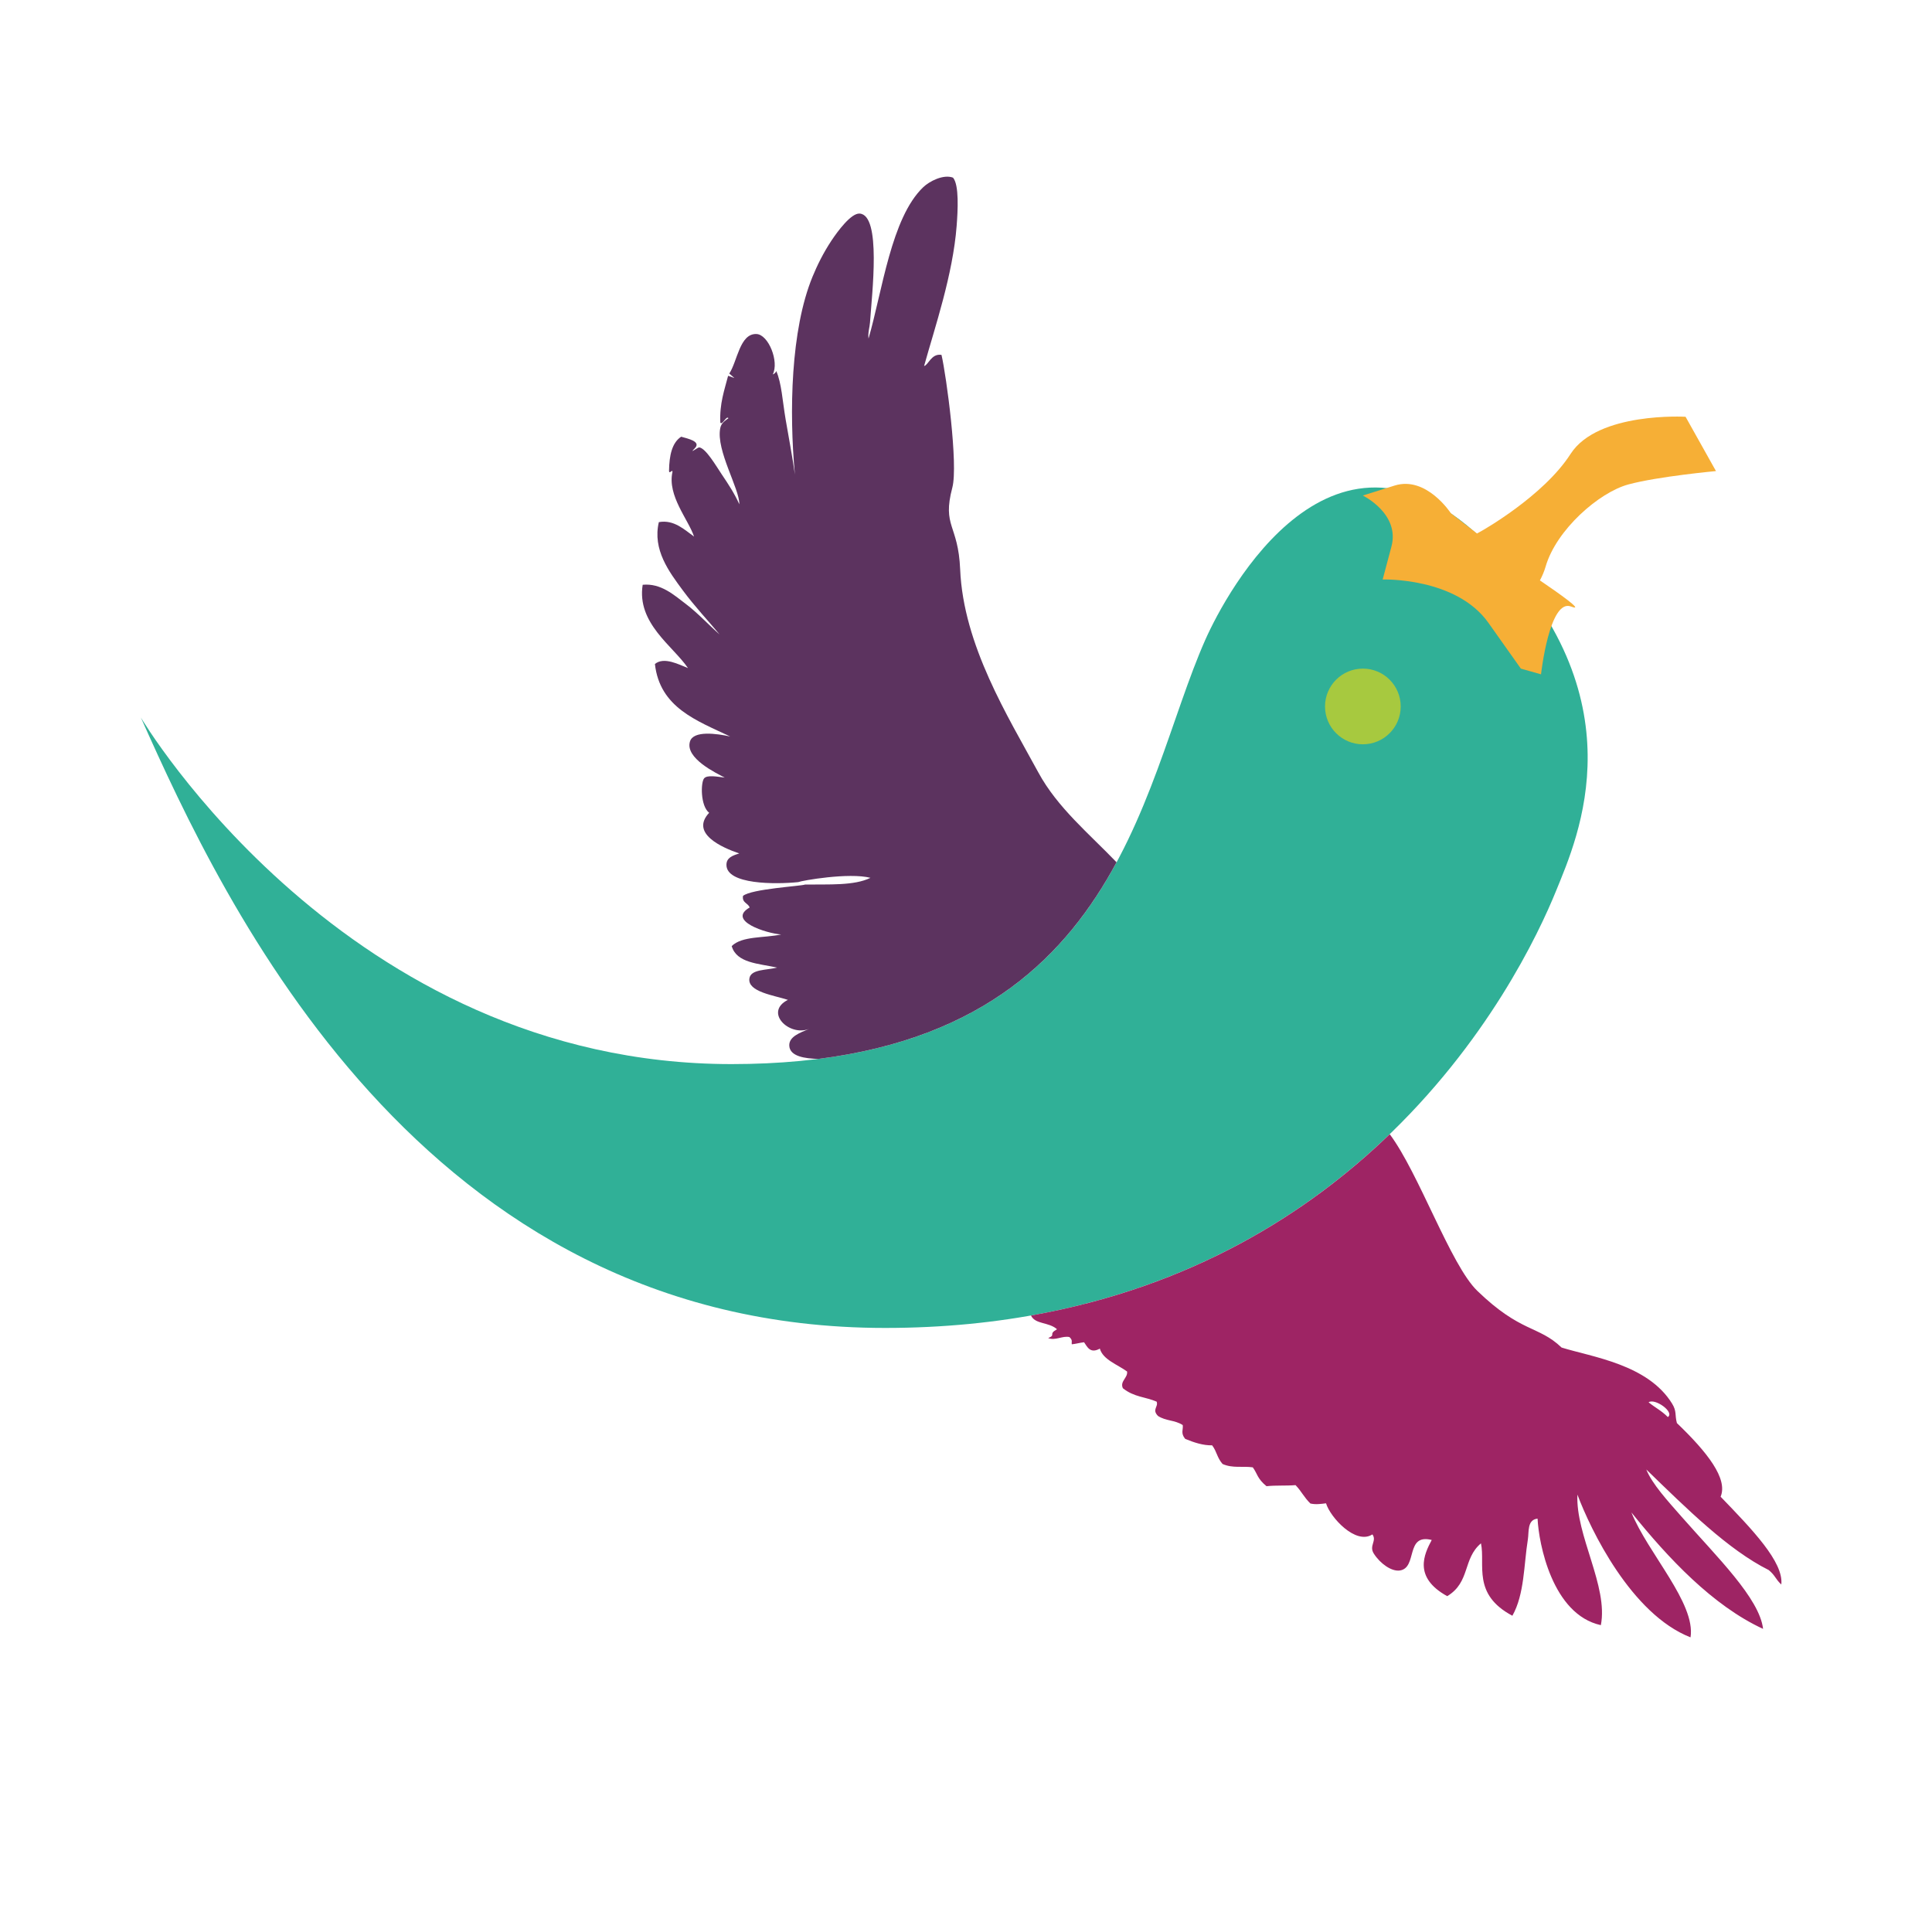
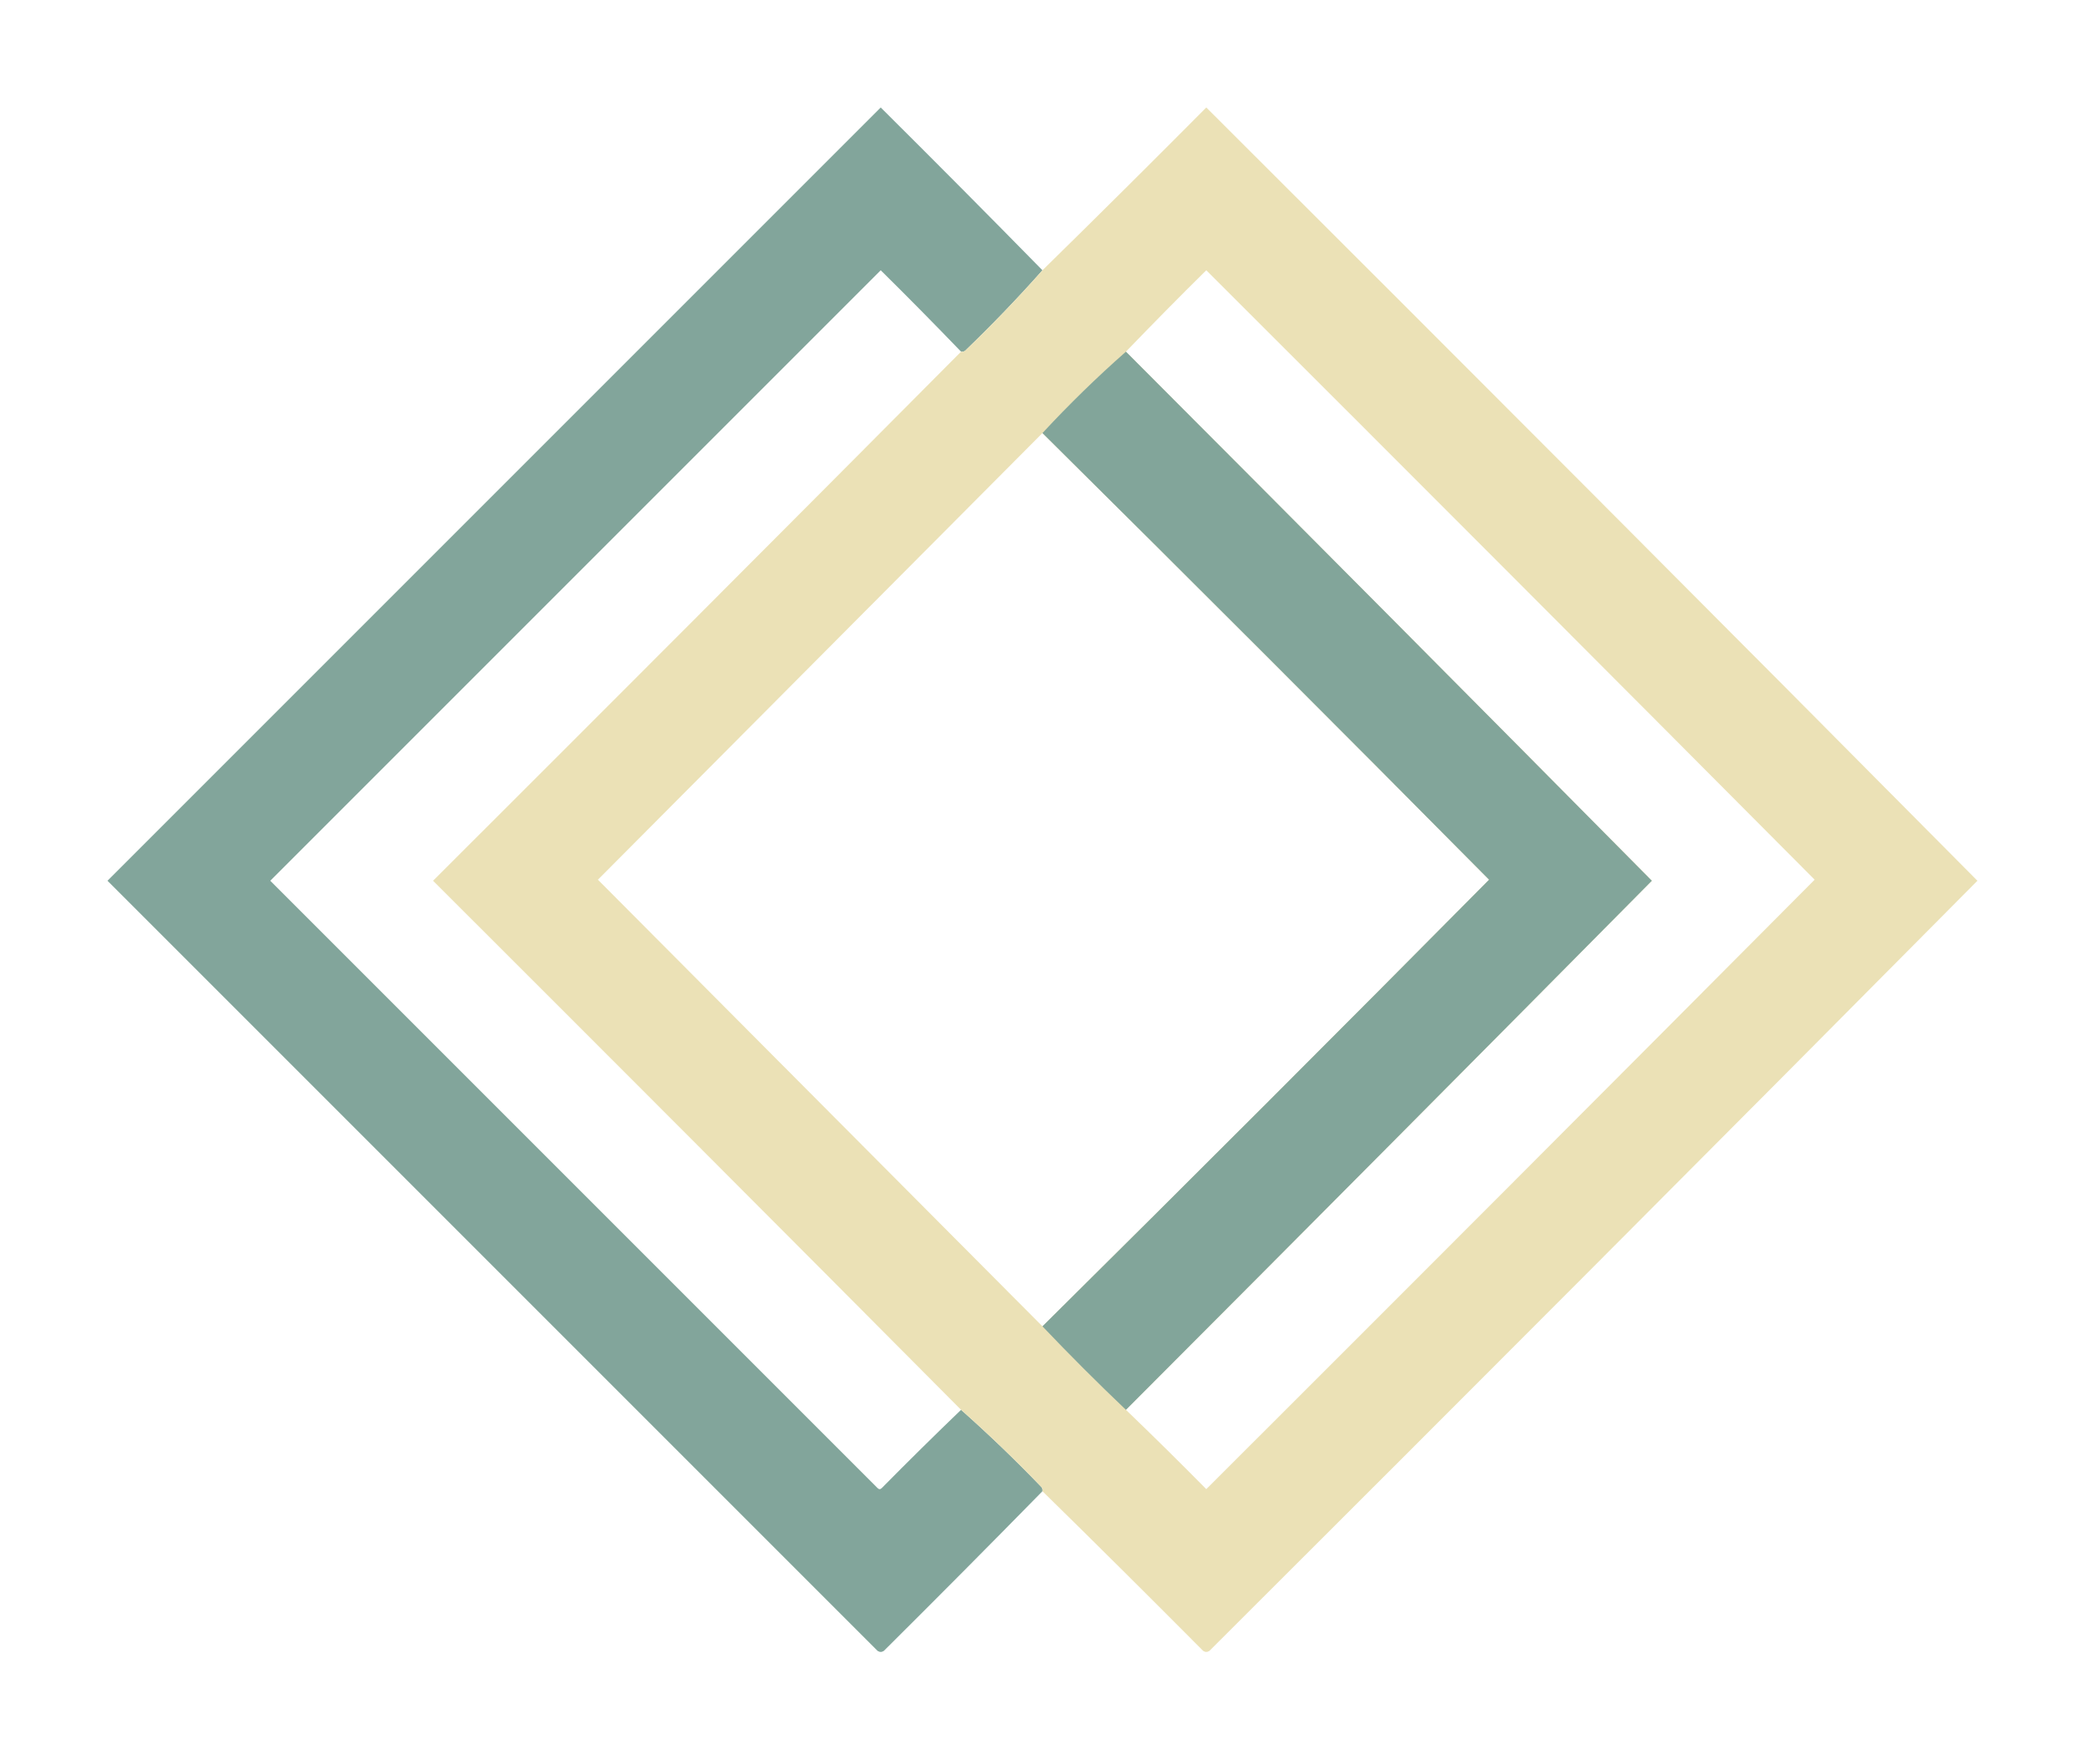
- <svg xmlns="http://www.w3.org/2000/svg" version="1.1" id="Layer_1" x="0px" y="0px" viewBox="0 0 595.28 589.03" style="enable-background:new 0 0 595.28 589.03;" xml:space="preserve">
-   <style type="text/css">
- 	.st0{fill:#30B097;}
- 	.st1{fill:#F6AF36;}
- 	.st2{fill:#A7C93F;}
- 	.st3{fill-rule:evenodd;clip-rule:evenodd;fill:#9E2464;}
- 	.st4{fill-rule:evenodd;clip-rule:evenodd;fill:#5C335F;}
- </style>
+ <svg xmlns="http://www.w3.org/2000/svg" version="1.1" width="1000px" height="845px" style="shape-rendering:geometricPrecision; text-rendering:geometricPrecision; image-rendering:optimizeQuality; fill-rule:evenodd; clip-rule:evenodd">
  <g>
-     <g>
-       <path class="st0" d="M43.4,221.07c0,0,63.09,106.78,182,106.78s125.43-84.36,145.97-130.72c6.49-14.64,39.67-76.77,86.99-29.45    c47.32,47.32,27.83,90.2,21.11,106.75c-10.82,26.66-63.58,134.71-206.76,134.71C129.55,409.15,68.88,278.1,43.4,221.07z" />
-       <path class="st1" d="M484.06,186.87c4.46,1.71-3.7-4.05-9.59-8.05c0.7-1.3,1.32-2.73,1.78-4.32    c3.29-11.26,16.38-22.77,25.47-25.24c9.09-2.47,27-4.12,27-4.12l-9.37-16.73c0,0-27.06-1.6-35.44,11.46    c-8.39,13.07-27.42,23.72-27.42,23.72l-1.4,0.78l-8.04-6.22c0,0-7.54-11.62-17.34-8.55c-9.8,3.07-9.8,3.07-9.8,3.07    s11.52,5.61,8.81,15.74c-2.7,10.13-2.7,10.13-2.7,10.13s22.6-0.74,32.59,13.36c9.99,14.1,9.99,14.1,9.99,14.1l6.21,1.76    C474.82,207.75,477.41,184.33,484.06,186.87z" />
-       <path class="st2" d="M431.58,217.66c0,6.44-5.22,11.66-11.66,11.66c-6.44,0-11.66-5.22-11.66-11.66c0-6.44,5.22-11.66,11.66-11.66    C426.36,205.99,431.58,211.22,431.58,217.66z" />
-     </g>
-     <path class="st3" d="M530.15,461.14c2.3-5.52-4.03-13.64-13.47-22.69c-0.69-2.56,0.01-3.57-1.48-5.99   c-7.47-12.12-24.63-14.35-34.05-17.28c-7.17-6.86-12.5-4.45-25.98-17.48c-8.21-7.93-17.99-36.27-26.97-48.25   c-25.28,24.41-61.06,47.06-110.44,55.84c-0.02,0.03-0.06,0.05-0.07,0.09c1.39,2.71,5.48,1.91,7.99,4.16   c-2.85,1.6-0.15,1.65-2.71,2.72c2.19,0.89,4.35-0.78,6.54-0.31c1.11,1.01,0.57,1.52,0.73,2.23c1.26-0.12,2.52-0.5,3.78-0.63   c0.95,1.35,1.85,3.63,4.86,1.96c0.95,3.41,5.43,4.89,8.39,7.05c0.3,1.94-2.3,3.01-1.29,5.16c3.49,2.78,6.93,2.62,10.4,4.13   c0.61,1.62-1.55,2.4,0.42,4.41c2.55,1.64,5.07,1.17,7.62,2.8c0.21,1.41-0.73,2.47,0.76,4.26c2.77,1.15,5.55,2.04,8.3,1.99   c1.53,2.05,1.41,3.62,3.2,5.74c3.13,1.4,6.22,0.59,9.32,1.04c1.45,1.94,1.31,3.42,4.23,5.81c2.98-0.32,5.97-0.08,8.95-0.33   c1.91,2,2.5,3.61,4.57,5.66c1.62,0.37,3.22,0.15,4.82-0.06c1.31,4.35,9.17,12.91,14.29,9.58c1.46,2-1.14,3.47,0.44,5.93   c2,3.11,5.48,5.56,8.01,5.19c5.53-0.81,1.59-11.47,9.83-9.4c-2.32,4.34-5.8,11.49,4.77,17.31c7.16-4.32,4.74-11.51,10.4-16.28   c1.4,6.53-2.8,15.69,9.68,22.31c3.75-6.67,3.5-15.64,4.77-23.52c0.37-2.3-0.27-6.06,2.99-6.4c0.35,7.6,4.52,29.55,19.5,32.82   c2.34-11.97-7.84-27.72-7.22-40.22c4.04,10.78,16.57,36.84,34.85,43.98c1.66-10.51-13.18-25.97-18.22-38.49   c11.33,14.09,25.05,28.72,40.57,35.88c-1.07-9.38-14.23-22.18-25.05-34.49c-4.26-4.85-9.16-10.18-10.93-14.62   c12.61,12.22,25.23,24.74,37.73,30.99c2.06,1.71,2.07,2.81,3.87,4.44C549.61,481.27,539.85,471.19,530.15,461.14z M513.89,436.6   c-1.99-2.01-3.95-2.93-5.93-4.55C509.9,430.69,516.07,435.09,513.89,436.6z" />
-     <path class="st4" d="M201.79,204.58c1.51,13.42,12.83,17.42,23.19,22.33c-4.16-0.9-11.3-1.91-12.38,1.52   c-1.62,5.17,8.11,9.78,10.71,11.15c-2.35-0.29-5.43-0.88-6.36,0.23c-1.07,1.27-1.16,8.51,1.55,10.61   c-5.91,6.34,3.88,10.69,9.28,12.53c-2.13,0.66-3.91,1.32-3.95,3.45c-0.11,6.18,15.14,6.09,22.12,5.38   c1.04-0.46,15.61-3.03,22.25-1.32c-5,2.47-12.87,1.97-20.15,2.07c-1.04,0.47-16.57,1.33-19.12,3.5c-0.34,2.17,1.57,2.18,2.05,3.57   c-7.1,4.06,5.12,7.98,9.71,8.31c-5.14,1.13-12.05,0.41-15.24,3.58c1.49,5.26,8.32,5.37,13.98,6.62c-3.27,0.85-8.11,0.46-8.53,3.36   c-0.6,4.14,7.71,5.21,11.86,6.59c-7.43,3.77,0.38,11.37,6.53,8.95c-2.74,1.15-6.24,2.36-6.1,5.17c0.17,3.32,4.82,3.95,8.92,4.08   c51.23-6.49,76.46-31.92,91.92-60.59c-8.44-8.8-18.2-16.81-24.08-27.64c-9.38-17.27-23.12-39.21-24.11-62.6   c-0.59-13.99-5.61-13.09-2.41-25.21c1.85-7.03-1.82-34.33-3.34-40.88c-3.15-0.52-4.07,3.2-5.36,3.42   c3.33-11.97,8.87-28.1,10.03-43.19c0.36-4.69,0.8-12.6-1.12-14.84c-2.93-1.1-7.23,1.06-9.23,2.99   c-9.81,9.44-12.55,31.94-16.8,46.59c-0.25-1.74,0.36-3.58,0.45-4.93c0.6-8.9,3.57-33.21-3.22-33.58c-2.64-0.14-6.8,5.54-8.63,8.29   c-2.57,3.87-4.45,7.74-5.86,11.17c-6.74,16.4-7.22,41.68-5.43,60.91c-0.49-3.8-2.36-14.05-2.86-16.98   c-0.96-5.66-1.24-11.15-2.88-14.87c-0.2,0.51-0.57,0.85-1.08,1.04c2.02-3.94-1.32-12.32-5.04-12.45c-5.17-0.18-5.87,8.5-8.36,12.18   c2.23,2.01,1.95,1.4-0.36,0.7c-1.14,4.46-2.66,8.51-2.4,14.42c0.59,0.94,1.9-2.3,2.5-1.36c-1.21,0.91-2.22,1.5-2.53,3.12   c-1.32,6.82,5.98,18.62,5.89,23.4c-1.45-3.23-3.24-5.99-5.46-9.28c-1.63-2.42-4.86-7.99-6.89-8.25c-0.46-0.06-3.36,2.27-1.41,0.32   c2.15-2.15-2.07-3-4.16-3.61c-2.83,1.85-3.67,5.78-3.74,10.51c0.01,1.25,1.18-0.73,1.05,0.37c-1.61,7.33,4.91,14.63,6.66,19.89   c-2.87-2.03-6.16-5.31-10.85-4.45c-2,8.52,3.19,15.33,7.34,20.96c3.75,5.08,7.97,9.53,11.37,13.63c-3.38-2.92-6.63-6.54-10.4-9.38   c-3.56-2.69-7.64-6.46-13.29-5.91c-1.88,11.88,9.37,18.87,13.96,25.67C209.35,204.83,204.61,202.22,201.79,204.58z" />
+     <path style="opacity:0.984" fill="#80a499" d="M 499.5,129.5 C 487.756,142.747 475.422,155.581 462.5,168C 461.906,168.464 461.239,168.631 460.5,168.5C 447.869,155.368 435.035,142.368 422,129.5C 324.5,227 227,324.5 129.5,422C 226.5,519 323.5,616 420.5,713C 421.167,713.667 421.833,713.667 422.5,713C 435.035,700.298 447.702,687.798 460.5,675.5C 473.747,687.244 486.581,699.578 499,712.5C 499.464,713.094 499.631,713.761 499.5,714.5C 474.368,740.132 449.035,765.632 423.5,791C 422.5,791.667 421.5,791.667 420.5,791C 297.5,668 174.5,545 51.5,422C 175,298.5 298.5,175 422,51.5C 448.035,77.368 473.868,103.368 499.5,129.5 Z" />
+   </g>
+   <g>
+     <path style="opacity:0.981" fill="#ebe1b5" d="M 499.5,714.5 C 499.631,713.761 499.464,713.094 499,712.5C 486.581,699.578 473.747,687.244 460.5,675.5C 376.368,590.868 292.035,506.368 207.5,422C 292.035,337.632 376.368,253.132 460.5,168.5C 461.239,168.631 461.906,168.464 462.5,168C 475.422,155.581 487.756,142.747 499.5,129.5C 525.799,103.702 551.965,77.702 578,51.5C 701.54,174.706 824.706,298.206 947.5,422C 825.206,545.294 702.54,668.294 579.5,791C 578.5,791.667 577.5,791.667 576.5,791C 550.965,765.298 525.299,739.798 499.5,714.5 Z M 539.5,675.5 C 623.672,591.162 707.672,506.662 791.5,422C 707.672,337.338 623.672,252.838 539.5,168.5C 552.131,155.368 564.965,142.368 578,129.5C 675.347,226.68 772.514,324.014 869.5,421.5C 772.514,518.986 675.347,616.32 578,713.5C 565.298,700.631 552.465,687.965 539.5,675.5 Z M 499.5,207.5 C 571.146,278.479 642.479,349.812 713.5,421.5C 642.479,493.188 571.146,564.521 499.5,635.5C 428.521,564.188 357.521,492.854 286.5,421.5C 357.521,350.146 428.521,278.812 499.5,207.5 Z" />
+   </g>
+   <g>
+     <path style="opacity:0.979" fill="#80a499" d="M 539.5,168.5 C 623.672,252.838 707.672,337.338 791.5,422C 707.672,506.662 623.672,591.162 539.5,675.5C 525.833,662.5 512.5,649.167 499.5,635.5C 571.146,564.521 642.479,493.188 713.5,421.5C 642.479,349.812 571.146,278.479 499.5,207.5C 512.218,193.78 525.552,180.78 539.5,168.5 Z" />
  </g>
</svg>
